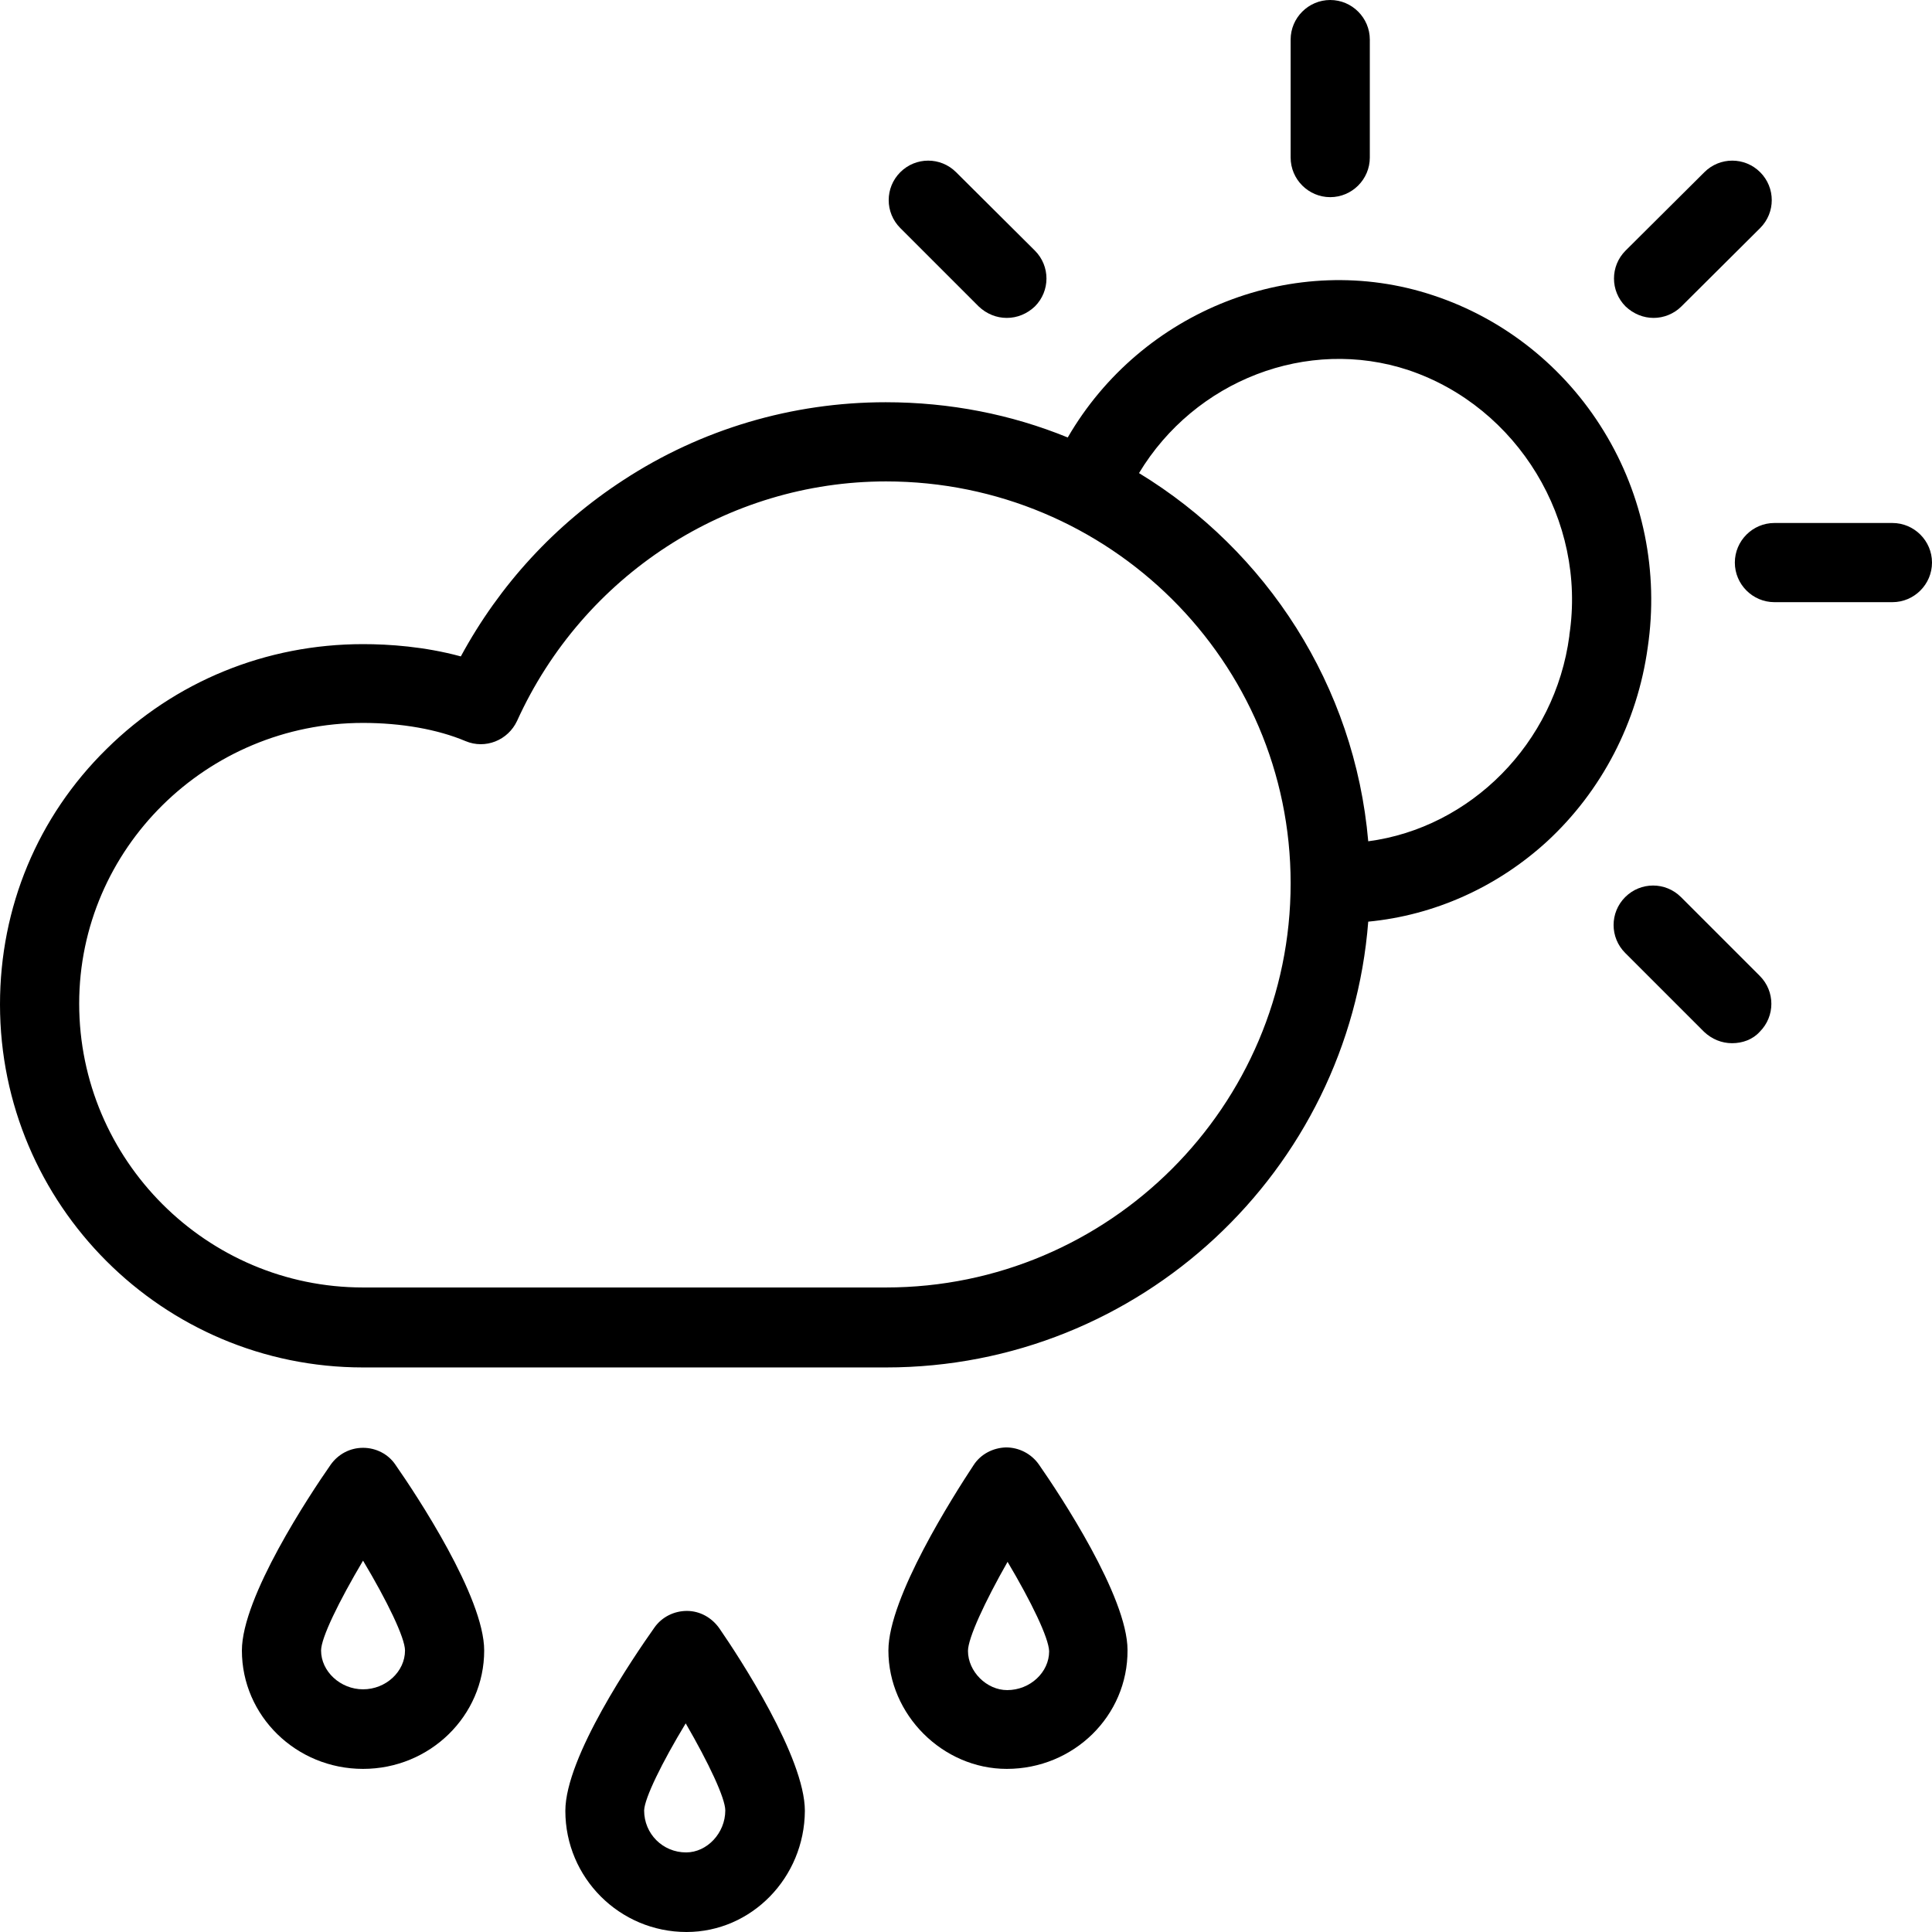
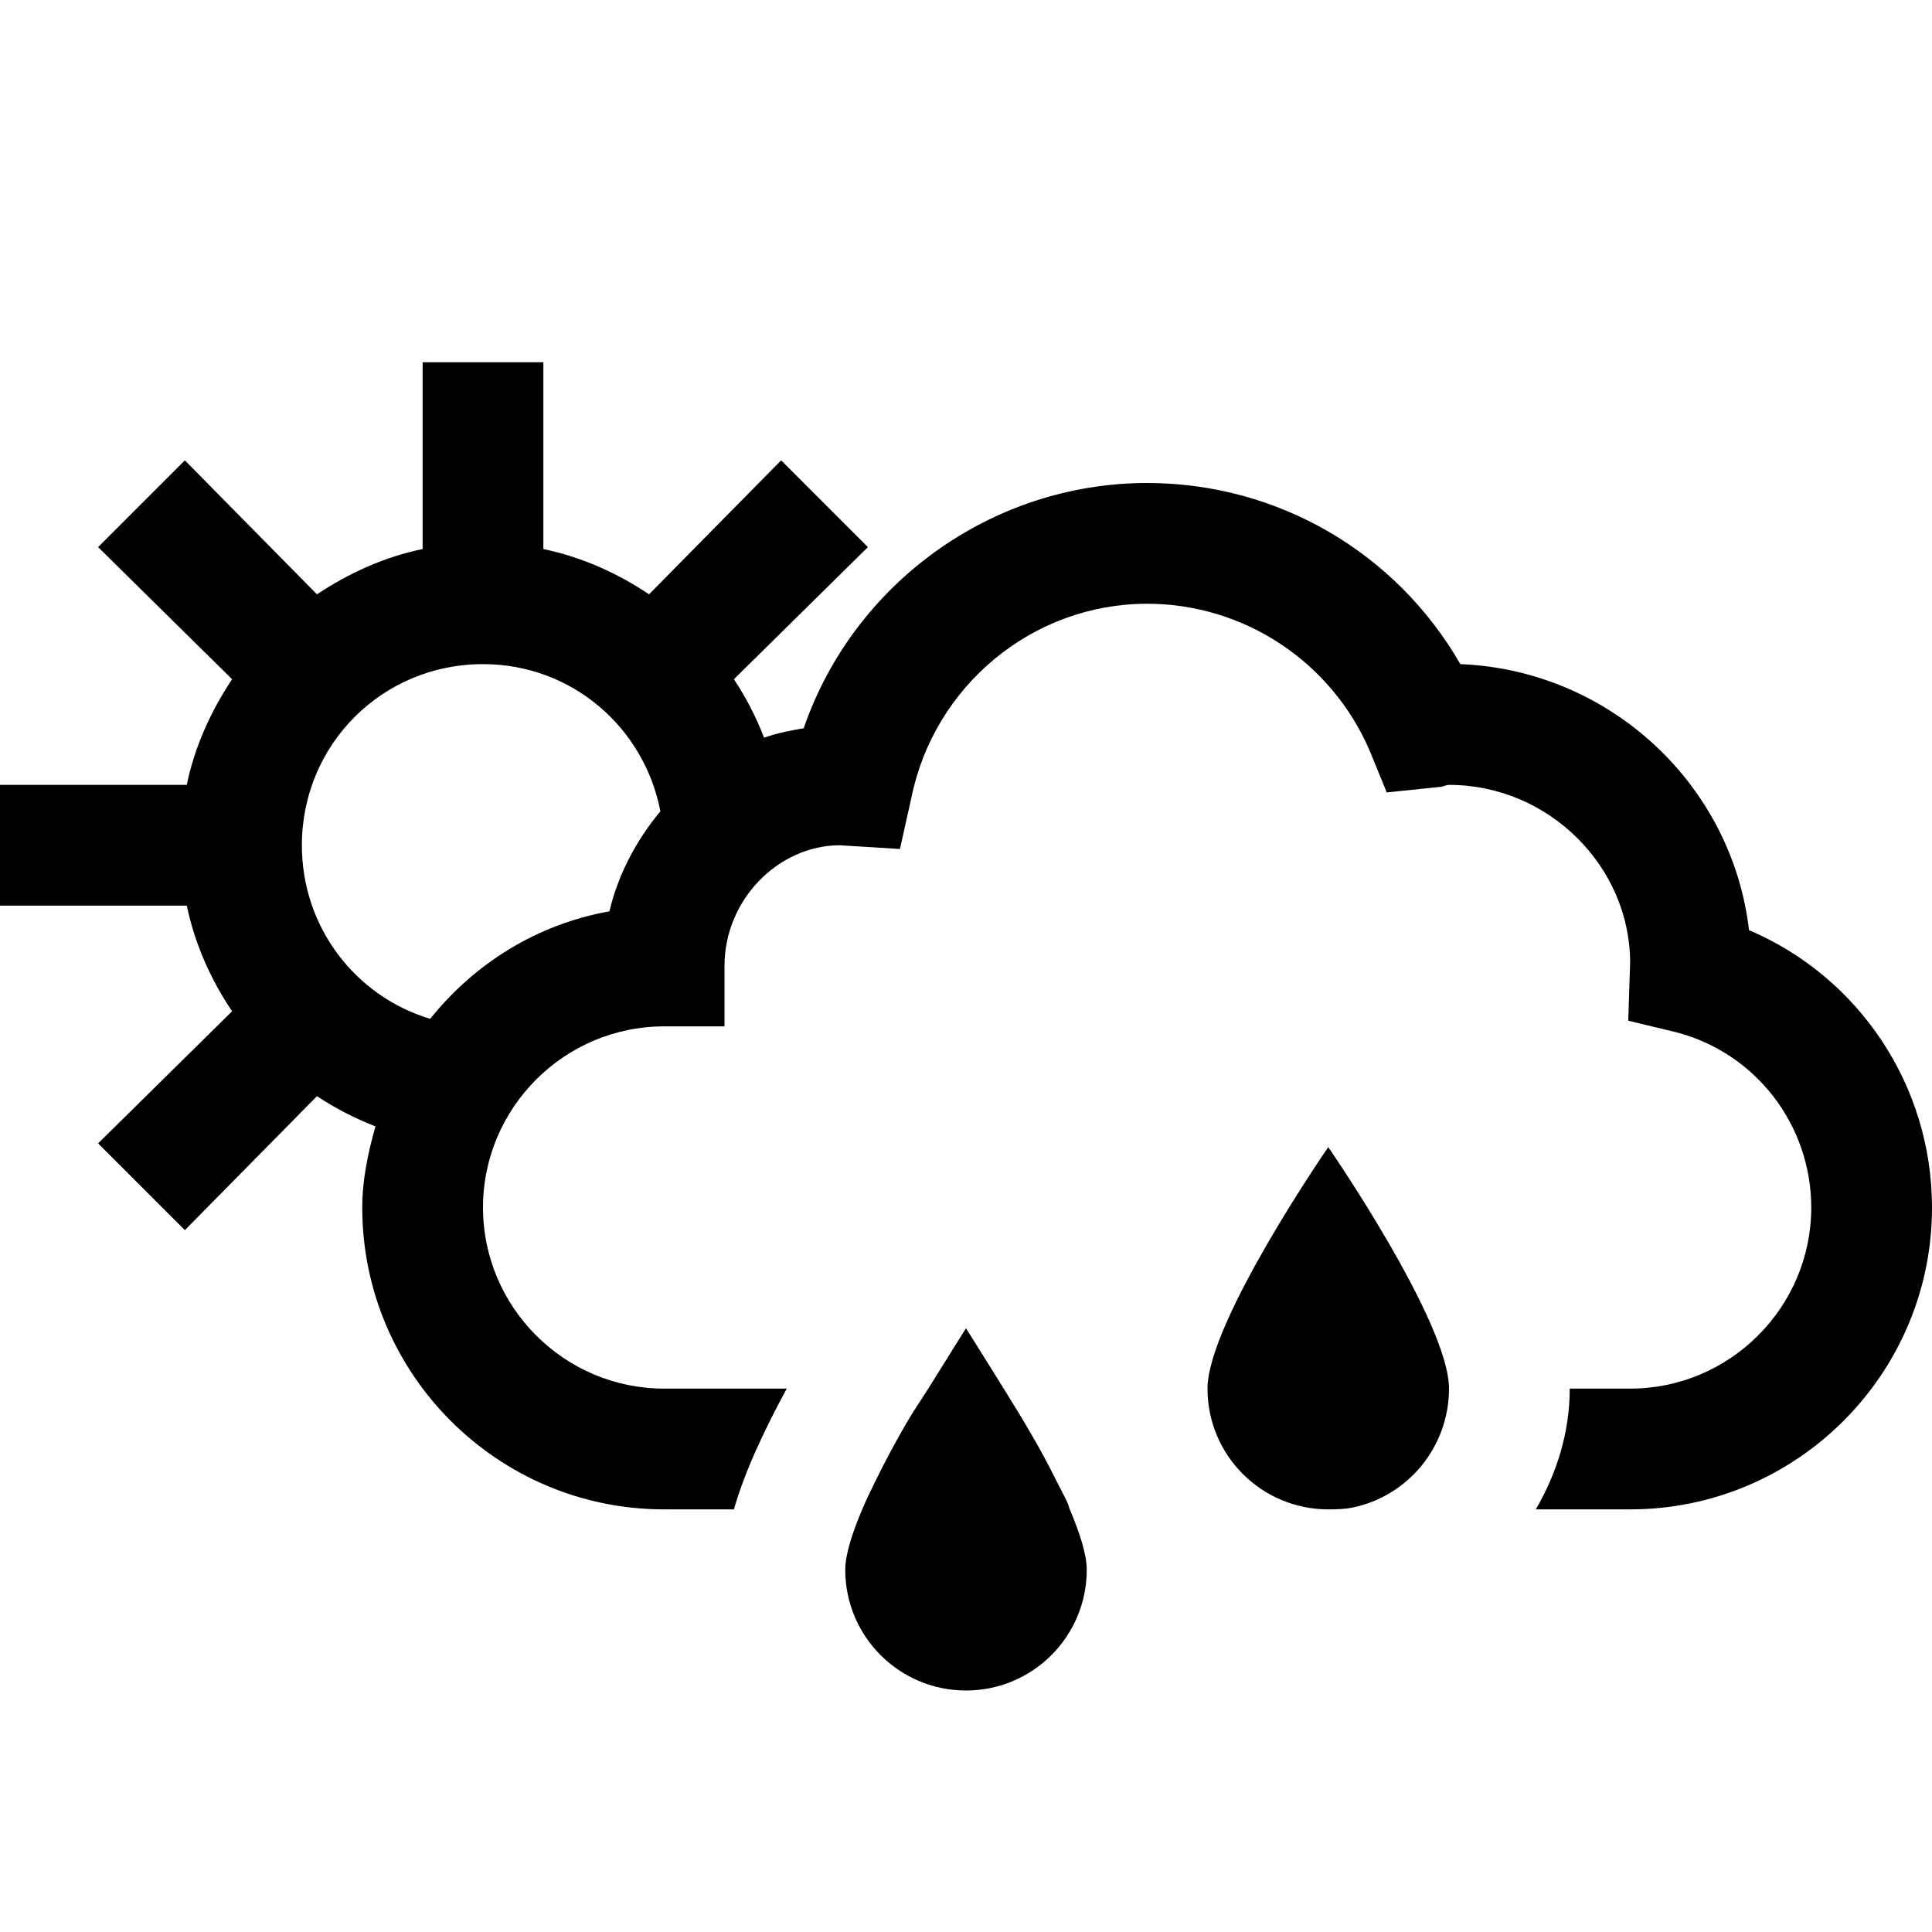
- <svg xmlns="http://www.w3.org/2000/svg" fill="#000000" height="800px" width="800px" version="1.1" id="Layer_1" viewBox="0 0 488 488" xml:space="preserve">
-   <g transform="translate(0 -540.36)">
-     <g>
-       <g>
-         <path d="M336,590.16c5.5,0,10-4.5,10-10v-29.8c0-5.5-4.5-10-10-10s-10,4.5-10,10v29.8C326,585.66,330.5,590.16,336,590.16z" />
-         <path d="M417.7,620.66c2.5,0,5.1-1,7-2.9l19.9-19.8c3.9-3.9,3.9-10.2,0-14.1c-3.9-3.9-10.2-3.9-14.1,0l-19.9,19.8     c-3.9,3.9-3.9,10.2,0,14.1C412.6,619.66,415.1,620.66,417.7,620.66z" />
-         <path d="M424.6,766.96c-3.9-3.9-10.2-3.9-14.1,0c-3.9,3.9-3.9,10.2,0,14.1l19.9,19.9c2,1.9,4.5,2.9,7.1,2.9c2.6,0,5.2-0.9,7-2.9     c3.9-3.9,3.9-10.2,0-14.1L424.6,766.96z" />
-         <path d="M478,672.46h-29.8c-5.5,0-10,4.5-10,10s4.5,10,10,10H478c5.5,0,10-4.5,10-10S483.5,672.46,478,672.46z" />
-         <path d="M247.2,617.76c2,1.9,4.5,2.9,7.1,2.9c2.6,0,5.1-1,7.1-2.9c3.9-3.9,3.9-10.2,0-14.1l-19.9-19.8c-3.9-3.9-10.2-3.9-14.1,0     c-3.9,3.9-3.9,10.2,0,14.1L247.2,617.76z" />
-         <path d="M91.7,906.06c-3.3,0-6.3,1.6-8.2,4.3c-5.3,7.6-22.4,33.4-22.4,46.9c0,16.5,13.7,29.9,30.6,29.9     c16.9,0,30.6-13.4,30.6-29.9c0-13.5-17.1-39.3-22.4-46.9C98.1,907.66,95,906.06,91.7,906.06z M91.7,967.06     c-5.7,0-10.6-4.5-10.6-9.8c0-3.2,4.5-12.4,10.6-22.7c6.1,10.2,10.6,19.5,10.6,22.7C102.3,962.56,97.5,967.06,91.7,967.06z" />
-         <path d="M254.1,905.96c-3.3,0.1-6.4,1.7-8.2,4.5c-5,7.6-21.5,33.4-21.5,46.8c0,16.2,13.7,29.9,29.9,29.9     c16.9,0,30.6-13.4,30.5-30c0-13.5-17.1-39.3-22.4-46.9C260.5,907.56,257.4,905.96,254.1,905.96z M254.4,967.26     c-5.2,0-9.9-4.7-9.9-9.9c0-3.2,4.2-12.3,10-22.5v0c6,10.1,10.4,19.2,10.5,22.6C265,962.76,260.2,967.26,254.4,967.26z" />
-         <path d="M173.5,947.26c-3.2,0-6.3,1.5-8.2,4.2c-5.3,7.5-22.5,32.7-22.5,46.3c0,16.9,13.7,30.6,30.6,30.6     c16.4,0,29.8-13.7,29.9-30.6c0-13.5-16.5-38.7-21.6-46.1C179.8,948.96,176.8,947.26,173.5,947.26z M173.3,1008.26     c-5.9,0-10.6-4.7-10.6-10.6c0.1-3.1,4.5-12.1,10.5-22c5.8,10,10,18.9,10,22C183.2,1003.36,178.6,1008.26,173.3,1008.26z" />
-         <path d="M405.1,649.26L405.1,649.26c-9.9-16.2-25.2-28.4-43.1-34.3c-34.9-11.6-73.7,3.8-92.3,35.9c-14.2-5.8-29.7-8.9-46-8.9     c-23.6,0-46.6,6.8-66.3,19.7c-17.2,11.2-31.2,26.4-41,44.5c-9.2-2.5-18.2-3.1-24.7-3.1c-24.5,0-47.5,9.4-64.8,26.5     c-17.4,17.1-26.9,40-26.9,64.5c0,50.6,41.1,91.7,91.7,91.7h132.1c64.2,0,116.9-49.7,121.8-112.6c16.7-1.6,32.5-8.7,45.1-20.2     c13.9-12.8,22.9-30.2,25.5-49.1C419,684.86,415.1,665.56,405.1,649.26z M223.8,865.56L223.8,865.56l-132.1,0     c-39.5,0-71.7-32.2-71.7-71.7c0-39.1,32.2-70.9,71.7-70.9c9.6,0,18.8,1.6,25.9,4.6c5,2.1,10.7-0.2,13-5.1     c16.7-36.8,53.2-60.5,93.2-60.5c56.4,0,102.2,45.5,102.2,101.5C326,819.76,280.1,865.56,223.8,865.56z M396.4,700.76     L396.4,700.76c0,0.1,0,0.1,0,0.2c-3.6,27.2-25,48.5-50.8,51.9c-3.4-39.3-25.7-73.4-57.9-93c14.1-23.4,42.5-34.5,68.1-26     C383.4,643.16,400.8,671.86,396.4,700.76z" />
-       </g>
-     </g>
-   </g>
+ <svg xmlns="http://www.w3.org/2000/svg" fill="#000000" width="800px" height="800px" viewBox="0 0 32 32">
+   <path d="M 7 6 L 7 9.094 C 6.367 9.223 5.773 9.496 5.25 9.844 L 3.062 7.625 L 1.625 9.062 L 3.844 11.25 C 3.496 11.773 3.223 12.367 3.094 13 L 0 13 L 0 15 L 3.094 15 C 3.227 15.637 3.492 16.227 3.844 16.75 L 1.625 18.938 L 3.062 20.375 L 5.25 18.156 C 5.551 18.355 5.875 18.523 6.219 18.656 C 6.098 19.086 6 19.535 6 20 C 6 22.758 8.242 25 11 25 L 12.156 25 C 12.336 24.371 12.66 23.684 13.031 23 L 11 23 C 9.348 23 8 21.652 8 20 C 8 18.348 9.348 17 11 17 L 12 17 L 12 16 C 12 14.898 12.895 14.004 13.906 14 L 14.906 14.062 L 15.094 13.219 C 15.469 11.359 17.102 10 19 10 C 20.605 10 22.055 10.961 22.688 12.438 L 22.969 13.125 L 23.875 13.031 C 23.918 13.023 23.953 13 24 13 C 25.652 13 26.996 14.352 27 15.938 L 26.969 16.906 L 27.75 17.094 C 29.082 17.434 30 18.637 30 20 C 30 21.652 28.652 23 27 23 L 26 23 C 26 23.73 25.781 24.41 25.438 25 L 27 25 C 29.758 25 32 22.758 32 20 C 32 17.98 30.789 16.18 28.969 15.406 C 28.688 12.988 26.656 11.098 24.188 11 C 23.125 9.152 21.164 8 19 8 C 16.418 8 14.133 9.672 13.312 12.062 C 13.082 12.102 12.871 12.141 12.656 12.219 C 12.523 11.875 12.355 11.551 12.156 11.25 L 14.375 9.062 L 12.938 7.625 L 10.75 9.844 C 10.227 9.492 9.637 9.227 9 9.094 L 9 6 Z M 8 11 C 9.473 11 10.672 12.051 10.938 13.438 C 10.547 13.906 10.238 14.48 10.094 15.094 C 8.887 15.312 7.863 15.957 7.125 16.875 C 5.891 16.504 5 15.363 5 14 C 5 12.332 6.332 11 8 11 Z M 22 19 C 22 19 20 21.895 20 23 C 20 24.105 20.895 25 22 25 C 22.137 25 22.277 24.996 22.406 24.969 C 23.316 24.781 24 23.969 24 23 C 24 21.895 22 19 22 19 Z M 16 22 C 16 22 15.715 22.453 15.375 23 C 15.25 23.199 15.133 23.363 15 23.594 C 14.82 23.906 14.656 24.211 14.5 24.531 C 14.422 24.691 14.344 24.848 14.281 25 C 14.117 25.387 14 25.746 14 26 C 14 27.105 14.895 28 16 28 C 17.105 28 18 27.105 18 26 C 18 25.746 17.883 25.387 17.719 25 C 17.703 24.969 17.703 24.941 17.688 24.906 C 17.633 24.785 17.562 24.656 17.5 24.531 C 17.227 23.977 16.914 23.465 16.625 23 C 16.285 22.453 16 22 16 22 Z" />
</svg>
